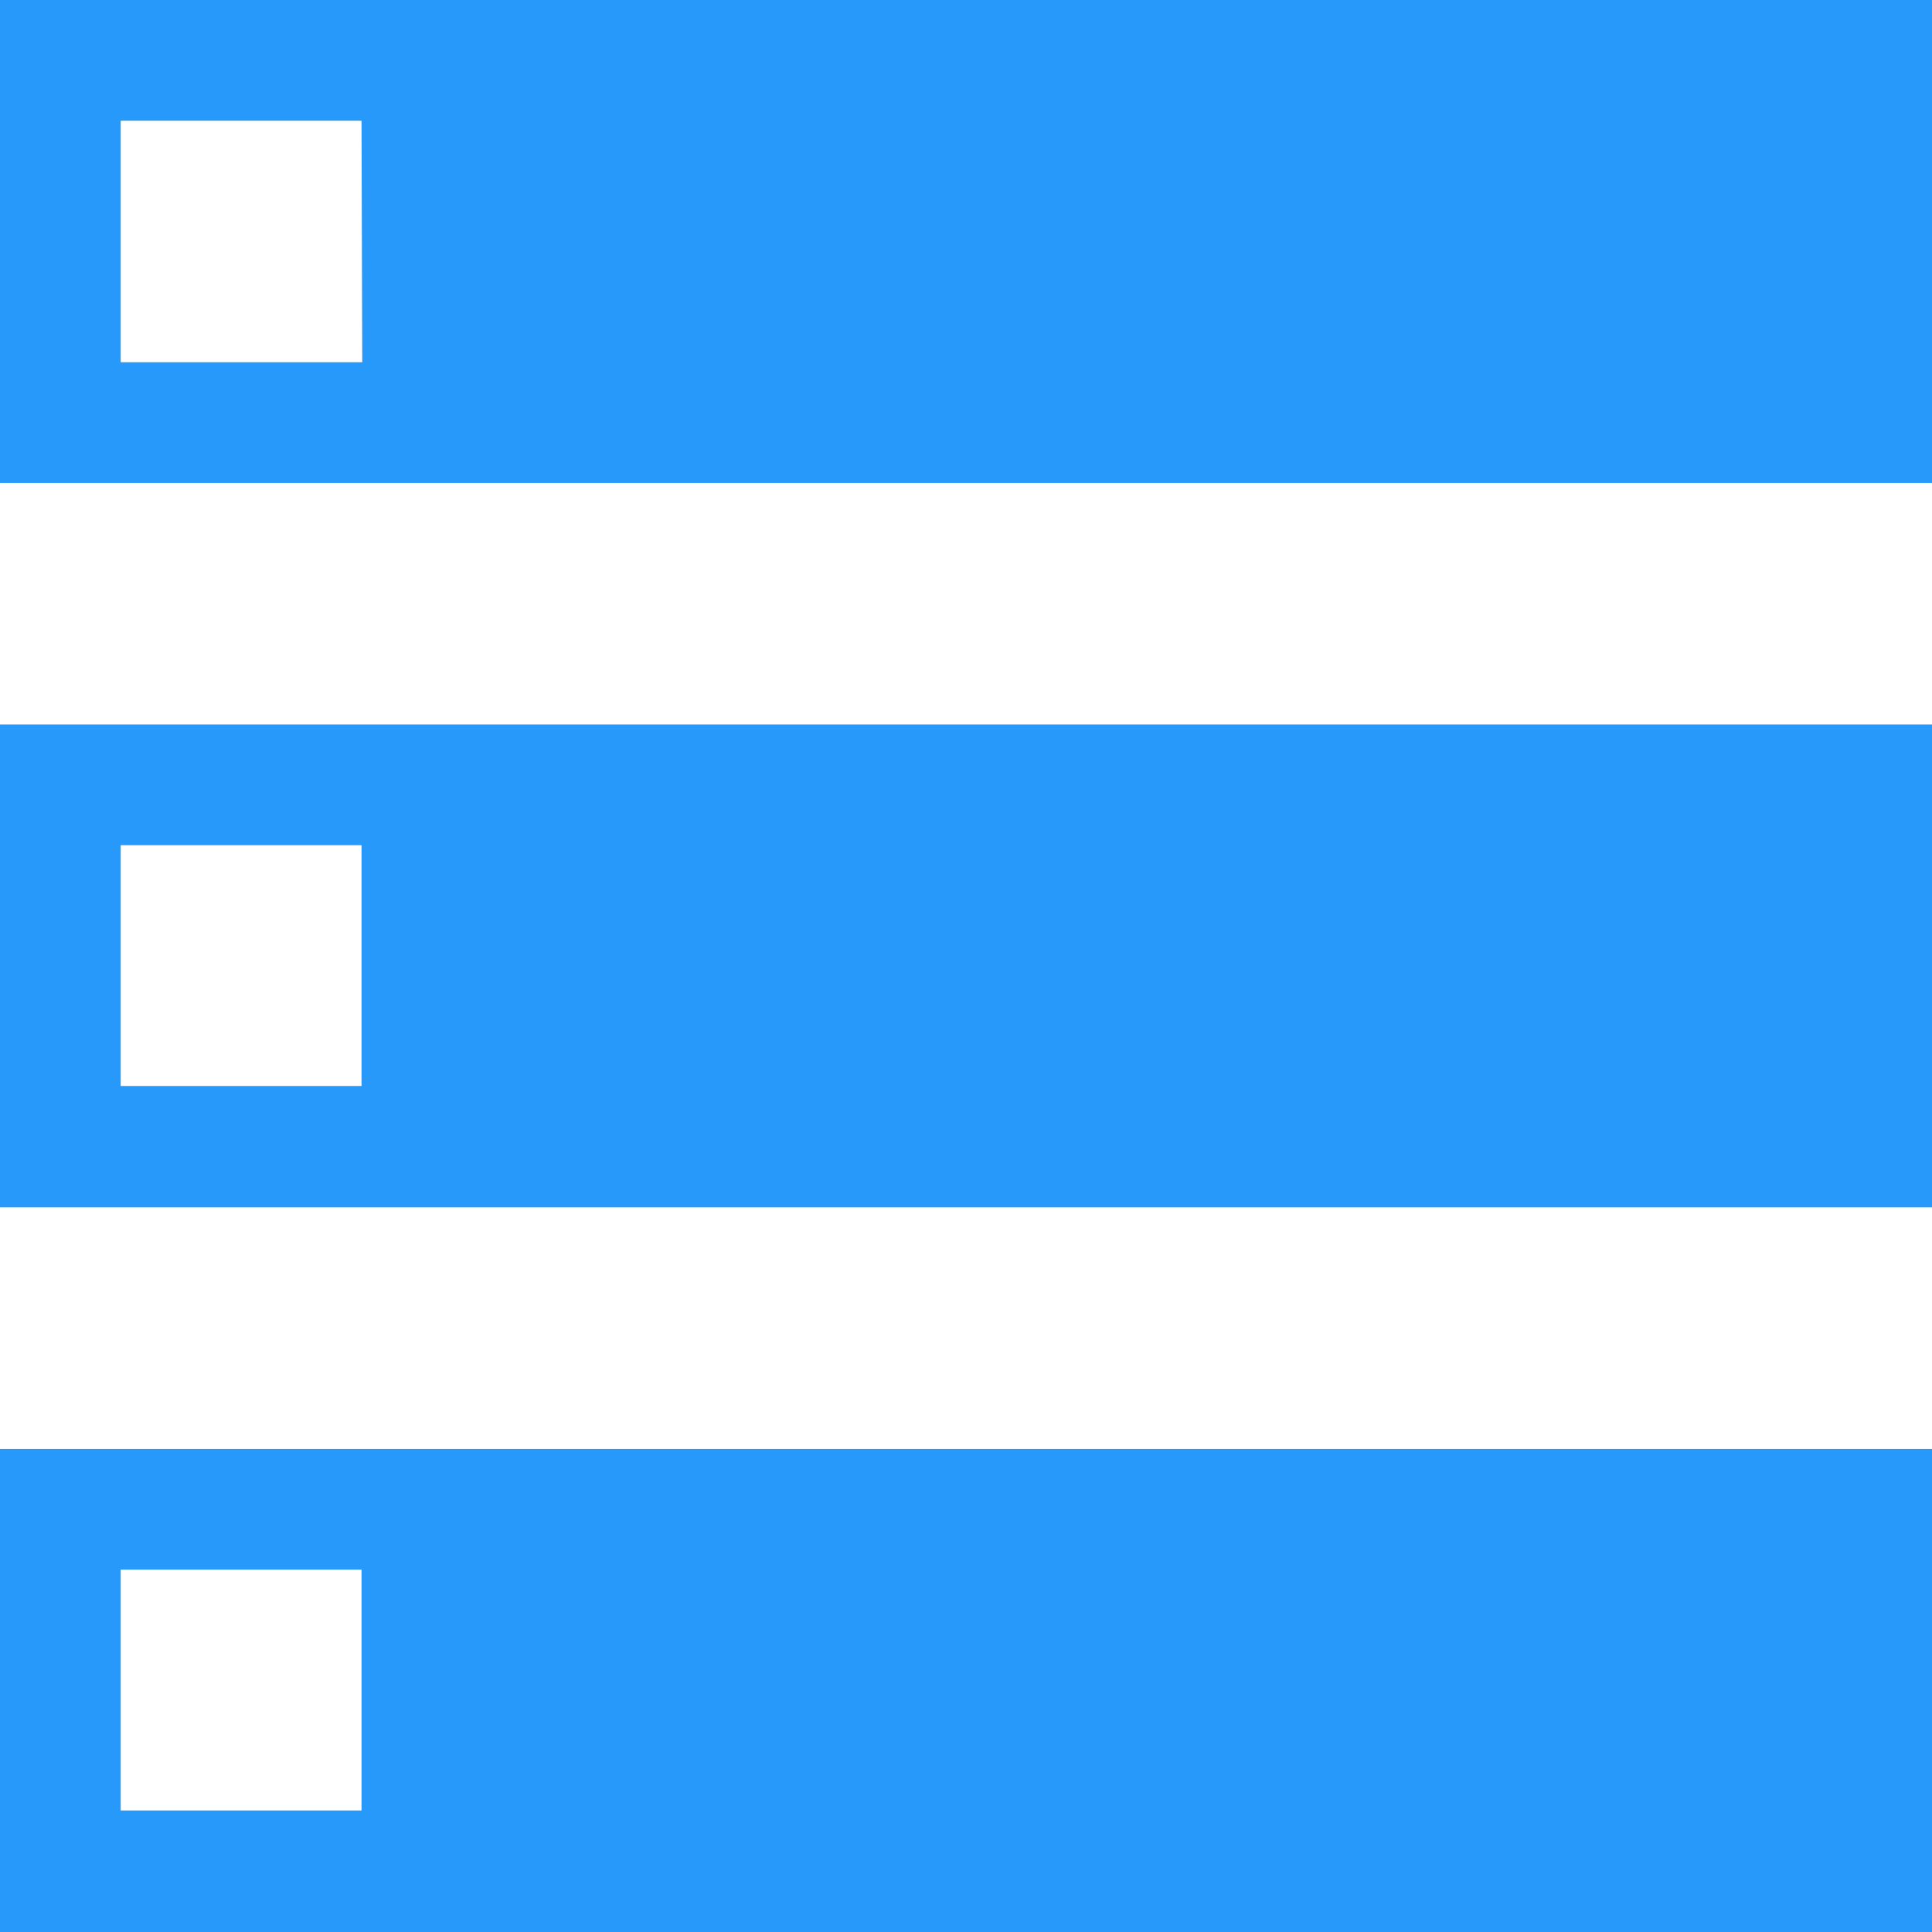
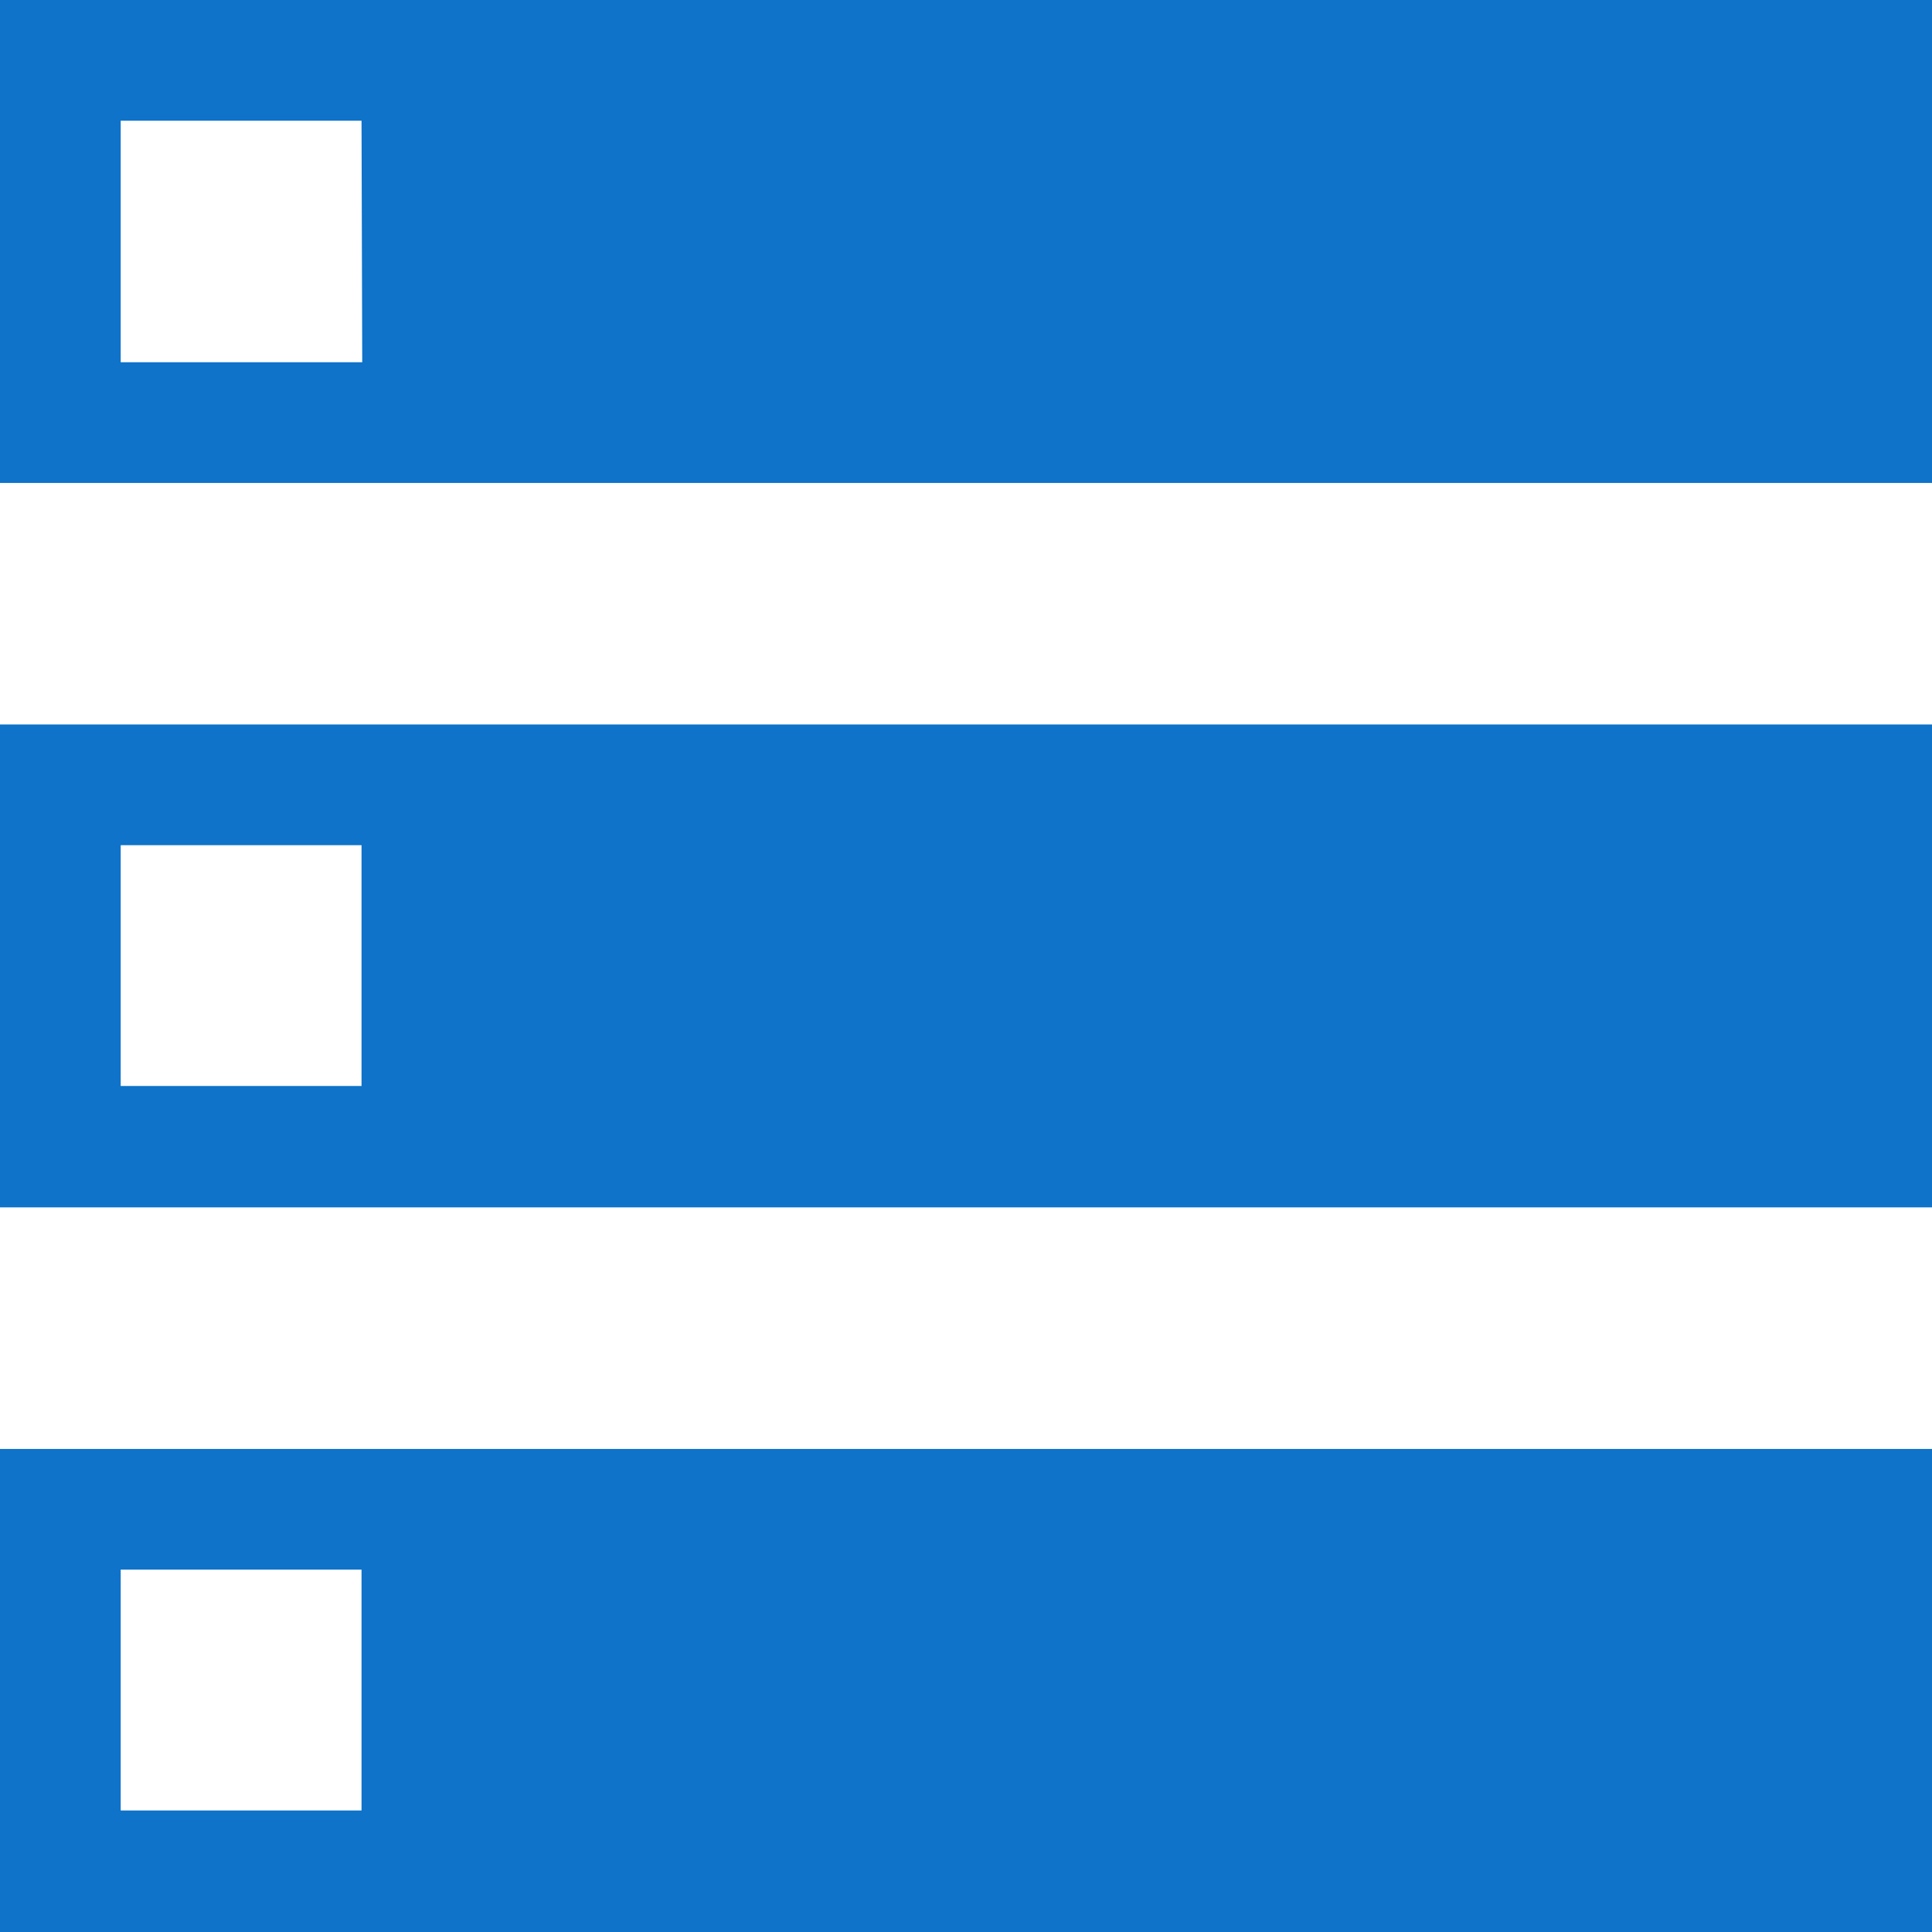
<svg xmlns="http://www.w3.org/2000/svg" width="13.638" height="13.638" viewBox="0 0 13.638 13.638">
-   <path d="M0,0V3.409H13.638V0ZM2.557,2.557H.852V.852h1.7ZM0,8.523H13.638V5.114H0ZM.852,5.966h1.7v1.7H.852ZM0,13.638H13.638V10.228H0ZM.852,11.08h1.7v1.7H.852Z" transform="translate(0)" fill="#2699fb" />
+   <path d="M0,0V3.409H13.638V0ZM2.557,2.557H.852V.852h1.7ZM0,8.523H13.638V5.114H0ZM.852,5.966h1.7v1.7H.852ZM0,13.638H13.638V10.228H0ZM.852,11.08h1.7v1.7H.852Z" transform="translate(0)" fill="#0E73C9" />
</svg>
